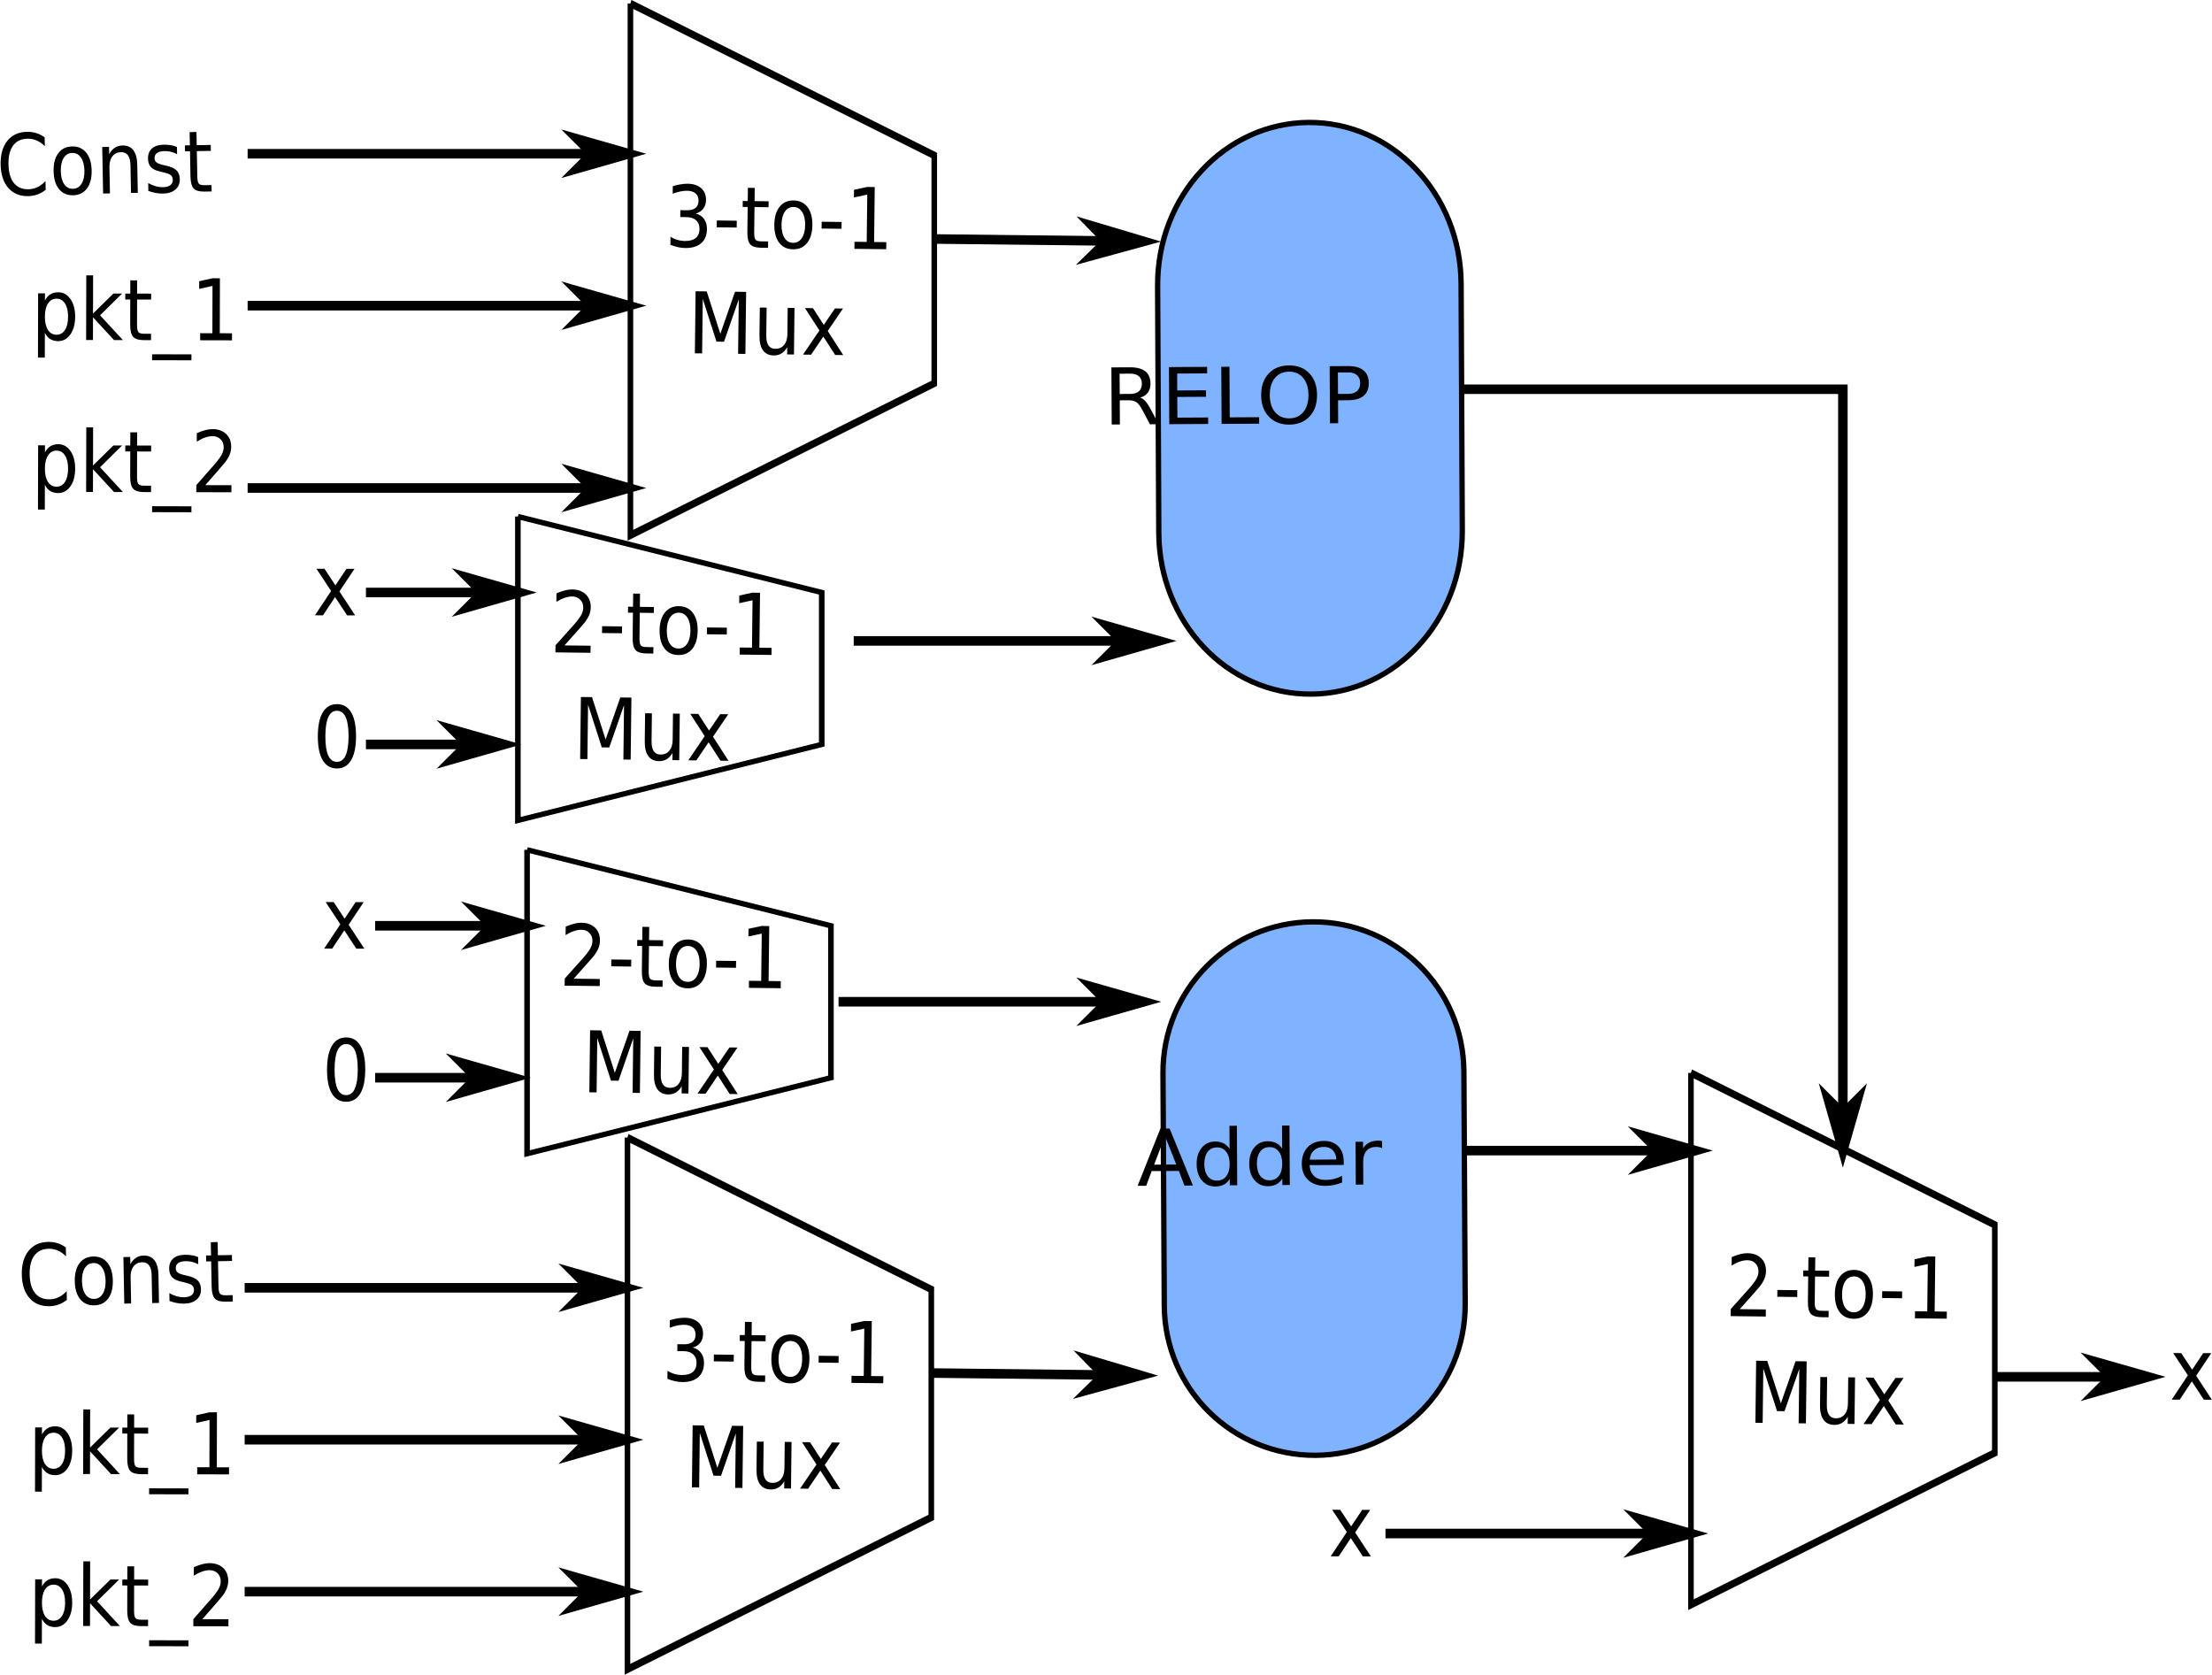
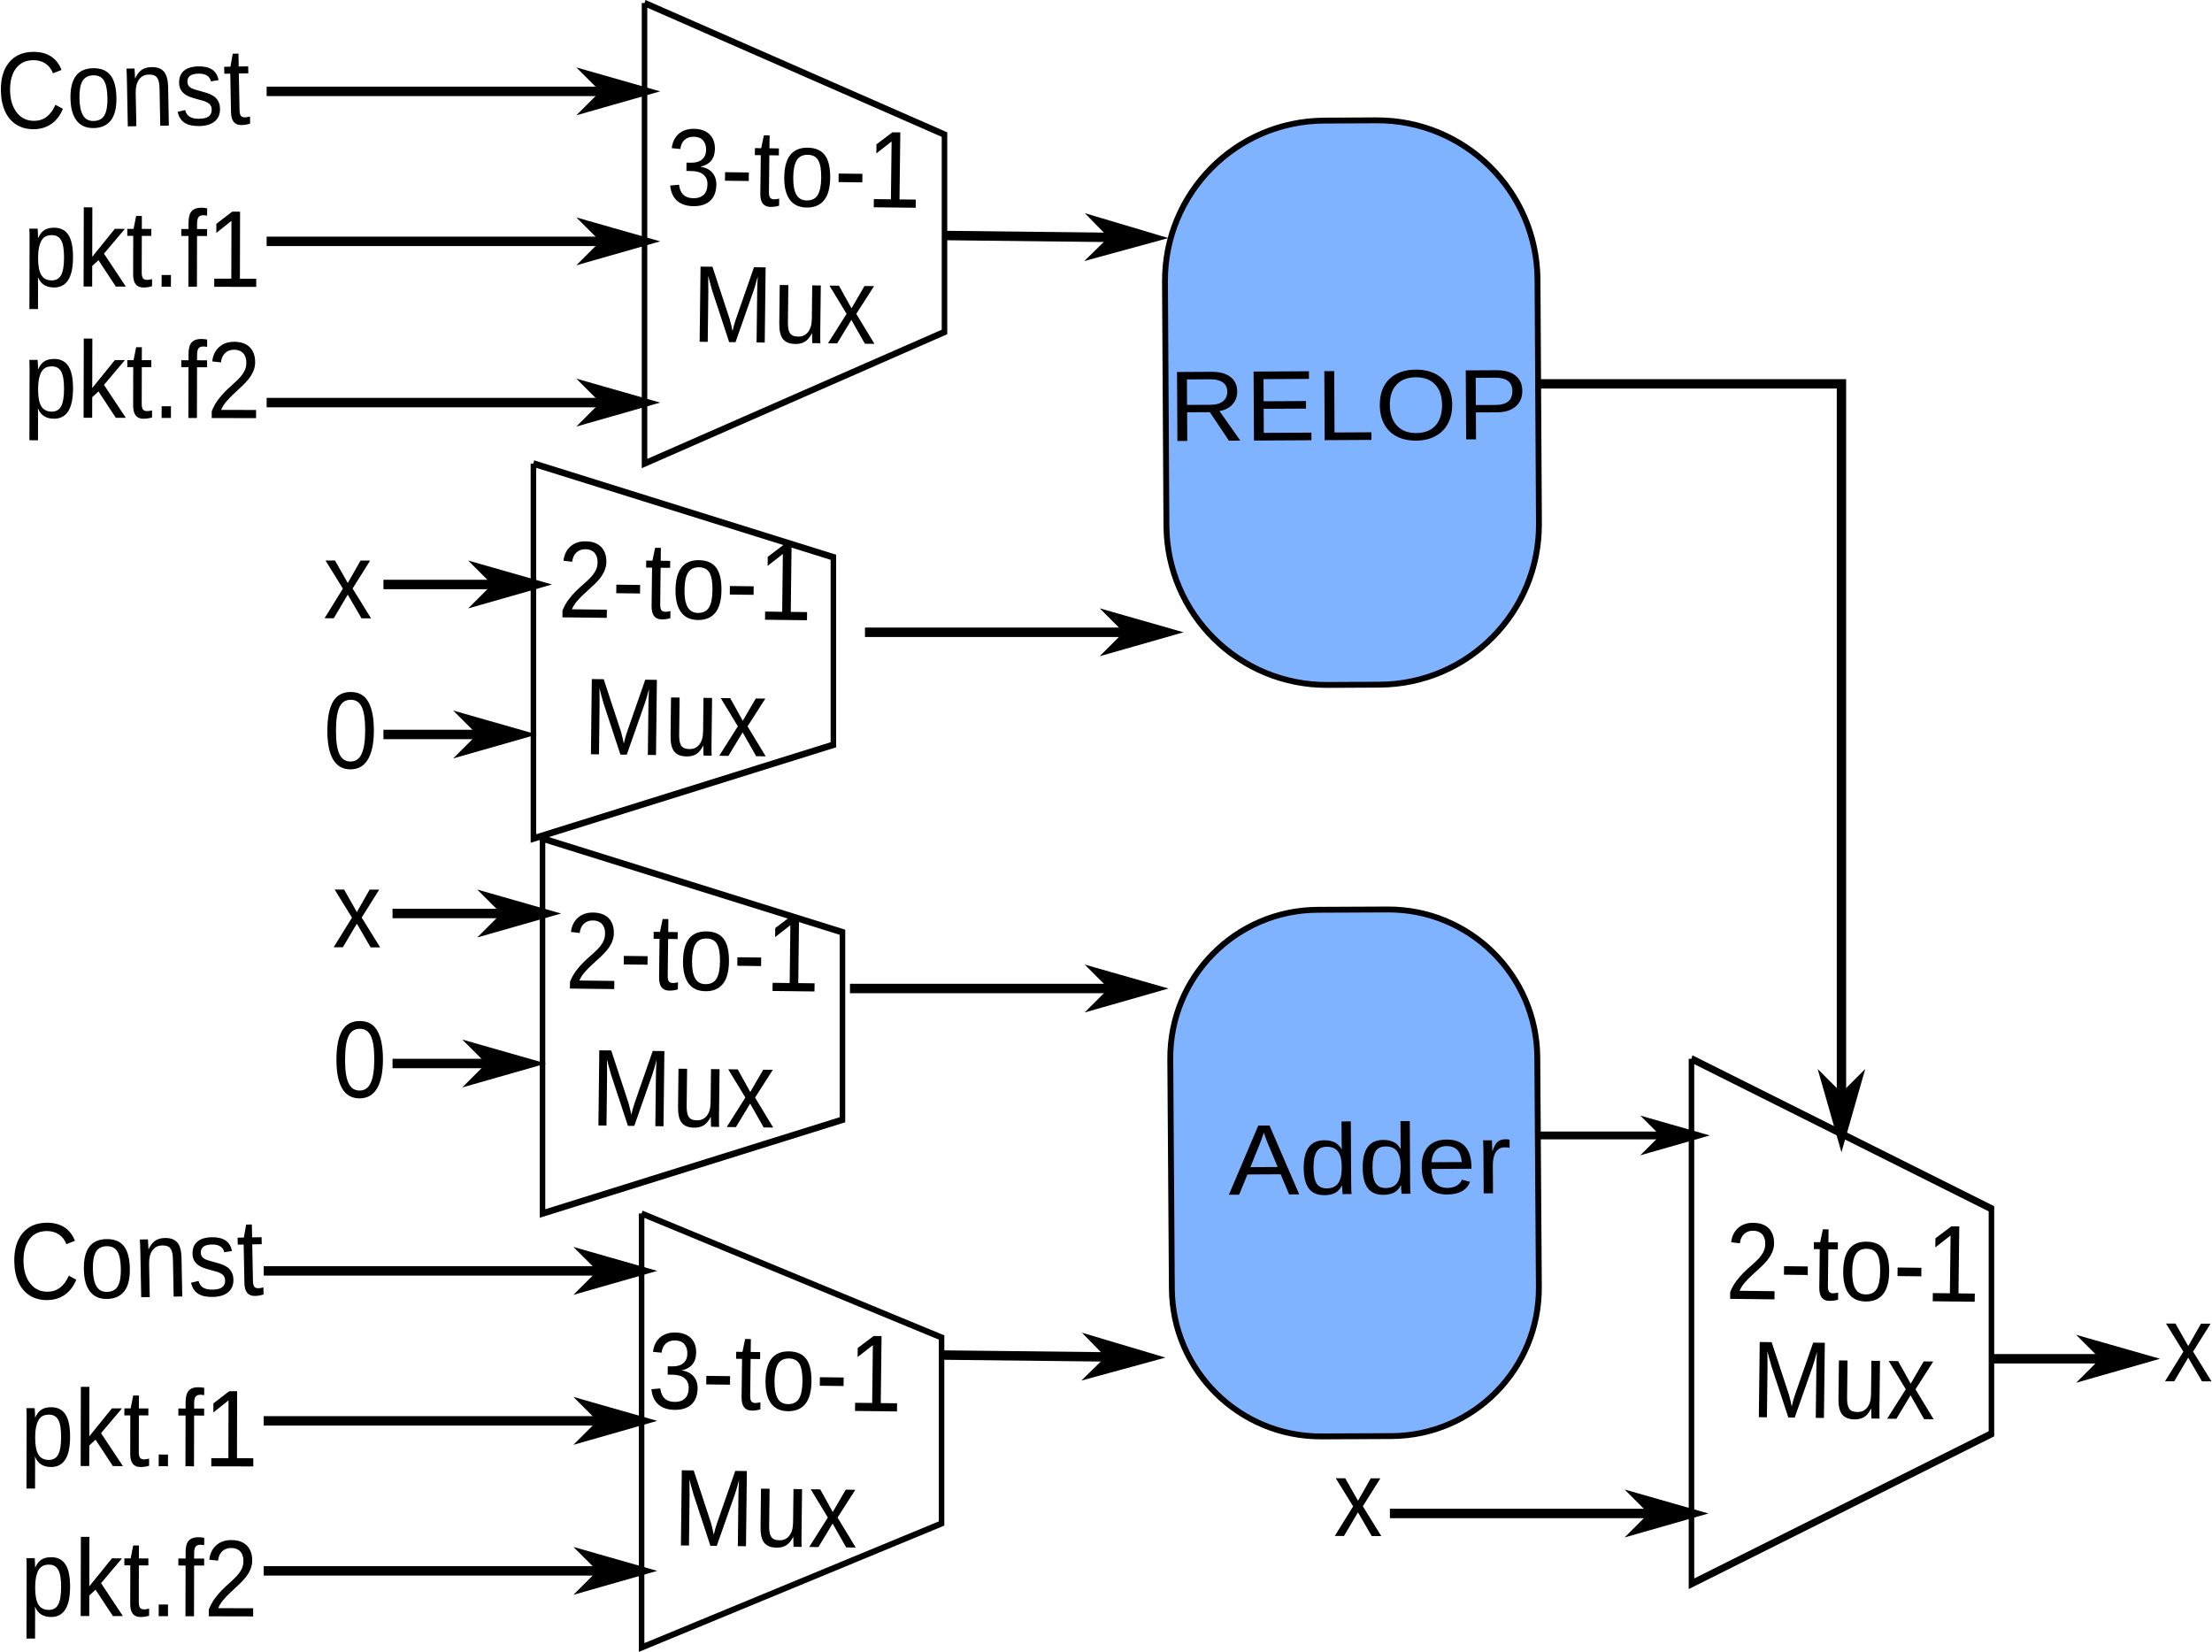
- <svg xmlns="http://www.w3.org/2000/svg" width="1164.762" height="881.798" id="svg8336" version="1.1">
+ <svg xmlns="http://www.w3.org/2000/svg" width="1179.869" height="881.08" id="svg8336" version="1.1">
  <defs id="defs8338">
    <marker orient="auto" refY="0" refX="0" id="Arrow1Mend-4" style="overflow:visible">
      <path id="path3798-7" d="M 0,0 5,-5 -12.5,0 5,5 0,0 z" style="fill-rule:evenodd;stroke:#000000;stroke-width:1pt" transform="matrix(-0.4,0,0,-0.4,-4,0)" />
    </marker>
    <marker orient="auto" refY="0" refX="0" id="Arrow2Mend" style="overflow:visible">
      <path id="path5480" style="fill-rule:evenodd;stroke-width:0.625;stroke-linejoin:round" d="M 8.719,4.034 -2.207,0.016 8.719,-4.002 c -1.745,2.372 -1.735,5.617 -6e-7,8.035 z" transform="scale(-0.6,-0.6)" />
    </marker>
    <marker orient="auto" refY="0" refX="0" id="marker7127" style="overflow:visible">
      <path id="path7129" d="M 0,0 5,-5 -12.5,0 5,5 0,0 z" style="fill-rule:evenodd;stroke:#000000;stroke-width:1pt" transform="matrix(-0.4,0,0,-0.4,-4,0)" />
    </marker>
    <marker orient="auto" refY="0" refX="0" id="marker8360" style="overflow:visible">
      <path id="path8362" style="fill-rule:evenodd;stroke-width:0.625;stroke-linejoin:round" d="M 8.719,4.034 -2.207,0.016 8.719,-4.002 c -1.745,2.372 -1.735,5.617 -6e-7,8.035 z" transform="scale(-0.6,-0.6)" />
    </marker>
    <marker orient="auto" refY="0" refX="0" id="marker8364" style="overflow:visible">
      <path id="path8366" d="M 0,0 5,-5 -12.5,0 5,5 0,0 z" style="fill-rule:evenodd;stroke:#000000;stroke-width:1pt" transform="matrix(-0.4,0,0,-0.4,-4,0)" />
    </marker>
    <marker orient="auto" refY="0" refX="0" id="marker8368" style="overflow:visible">
      <path id="path8370" d="M 0,0 5,-5 -12.5,0 5,5 0,0 z" style="fill-rule:evenodd;stroke:#000000;stroke-width:1pt" transform="matrix(-0.4,0,0,-0.4,-4,0)" />
    </marker>
    <marker orient="auto" refY="0" refX="0" id="marker8372" style="overflow:visible">
      <path id="path8374" d="M 0,0 5,-5 -12.5,0 5,5 0,0 z" style="fill-rule:evenodd;stroke:#000000;stroke-width:1pt" transform="matrix(-0.4,0,0,-0.4,-4,0)" />
    </marker>
    <marker orient="auto" refY="0" refX="0" id="marker8376" style="overflow:visible">
      <path id="path8378" d="M 0,0 5,-5 -12.5,0 5,5 0,0 z" style="fill-rule:evenodd;stroke:#000000;stroke-width:1pt" transform="matrix(-0.4,0,0,-0.4,-4,0)" />
    </marker>
    <marker orient="auto" refY="0" refX="0" id="marker8380" style="overflow:visible">
      <path id="path8382" d="M 0,0 5,-5 -12.5,0 5,5 0,0 z" style="fill-rule:evenodd;stroke:#000000;stroke-width:1pt" transform="matrix(-0.4,0,0,-0.4,-4,0)" />
    </marker>
    <marker orient="auto" refY="0" refX="0" id="marker4455" style="overflow:visible">
      <path id="path4457" d="M 0,0 5,-5 -12.5,0 5,5 0,0 z" style="fill-rule:evenodd;stroke:#000000;stroke-width:1pt" transform="matrix(-0.4,0,0,-0.4,-4,0)" />
    </marker>
    <marker orient="auto" refY="0" refX="0" id="marker8386" style="overflow:visible">
      <path id="path8388" d="M 0,0 5,-5 -12.5,0 5,5 0,0 z" style="fill-rule:evenodd;stroke:#000000;stroke-width:1pt" transform="matrix(-0.4,0,0,-0.4,-4,0)" />
    </marker>
    <marker orient="auto" refY="0" refX="0" id="marker8390" style="overflow:visible">
      <path id="path8392" d="M 0,0 5,-5 -12.5,0 5,5 0,0 z" style="fill-rule:evenodd;stroke:#000000;stroke-width:1pt" transform="matrix(-0.4,0,0,-0.4,-4,0)" />
    </marker>
    <marker orient="auto" refY="0" refX="0" id="marker8394" style="overflow:visible">
      <path id="path8396" d="M 0,0 5,-5 -12.5,0 5,5 0,0 z" style="fill-rule:evenodd;stroke:#000000;stroke-width:1pt" transform="matrix(-0.4,0,0,-0.4,-4,0)" />
    </marker>
    <marker orient="auto" refY="0" refX="0" id="marker8398" style="overflow:visible">
      <path id="path8400" d="M 0,0 5,-5 -12.5,0 5,5 0,0 z" style="fill-rule:evenodd;stroke:#000000;stroke-width:1pt" transform="matrix(-0.4,0,0,-0.4,-4,0)" />
    </marker>
    <marker orient="auto" refY="0" refX="0" id="marker8402" style="overflow:visible">
      <path id="path8404" d="M 0,0 5,-5 -12.5,0 5,5 0,0 z" style="fill-rule:evenodd;stroke:#000000;stroke-width:1pt" transform="matrix(-0.4,0,0,-0.4,-4,0)" />
    </marker>
    <marker orient="auto" refY="0" refX="0" id="Arrow1Mend-4-9" style="overflow:visible">
      <path id="path3798-7-4" d="M 0,0 5,-5 -12.5,0 5,5 0,0 z" style="fill-rule:evenodd;stroke:#000000;stroke-width:1pt" transform="matrix(-0.4,0,0,-0.4,-4,0)" />
    </marker>
    <marker orient="auto" refY="0" refX="0" id="Arrow1Mend-4-3" style="overflow:visible">
      <path id="path3798-7-2" d="M 0,0 5,-5 -12.5,0 5,5 0,0 z" style="fill-rule:evenodd;stroke:#000000;stroke-width:1pt" transform="matrix(-0.4,0,0,-0.4,-4,0)" />
    </marker>
    <marker orient="auto" refY="0" refX="0" id="Arrow1Mend-4-2" style="overflow:visible">
      <path id="path3798-7-6" d="M 0,0 5,-5 -12.5,0 5,5 0,0 z" style="fill-rule:evenodd;stroke:#000000;stroke-width:1pt" transform="matrix(-0.4,0,0,-0.4,-4,0)" />
    </marker>
    <marker orient="auto" refY="0" refX="0" id="Arrow1Mend-4-35" style="overflow:visible">
      <path id="path3798-7-23" d="M 0,0 5,-5 -12.5,0 5,5 0,0 z" style="fill-rule:evenodd;stroke:#000000;stroke-width:1pt" transform="matrix(-0.4,0,0,-0.4,-4,0)" />
    </marker>
    <marker orient="auto" refY="0" refX="0" id="marker3181" style="overflow:visible">
      <path id="path3183" d="M 0,0 5,-5 -12.5,0 5,5 0,0 z" style="fill-rule:evenodd;stroke:#000000;stroke-width:1pt" transform="matrix(-0.4,0,0,-0.4,-4,0)" />
    </marker>
    <marker orient="auto" refY="0" refX="0" id="Arrow1Mend-4-20" style="overflow:visible">
      <path id="path3798-7-5" d="M 0,0 5,-5 -12.5,0 5,5 0,0 z" style="fill-rule:evenodd;stroke:#000000;stroke-width:1pt" transform="matrix(-0.4,0,0,-0.4,-4,0)" />
    </marker>
    <marker orient="auto" refY="0" refX="0" id="marker3181-2" style="overflow:visible">
      <path id="path3183-3" d="M 0,0 5,-5 -12.5,0 5,5 0,0 z" style="fill-rule:evenodd;stroke:#000000;stroke-width:1pt" transform="matrix(-0.4,0,0,-0.4,-4,0)" />
    </marker>
  </defs>
-   <g id="layer1" transform="translate(132.1528,-68.56871)">
+   <g id="layer1" transform="translate(143.9831,-68.79411)">
    <path style="fill:none;stroke:#000000;stroke-width:5.034;stroke-linecap:butt;stroke-linejoin:miter;stroke-miterlimit:4;stroke-opacity:1;stroke-dasharray:none;marker-end:url(#Arrow1Mend-4)" d="m -3.323,826.643 200,0" id="path4491-55" />
-     <g transform="matrix(0.02257902,-1.972128,1.472678,0.01686078,-188.973,1719.064)" id="layer1-3-6">
+     <g transform="matrix(0.02257902,-1.630477,1.472678,0.01393982,-188.973,1585.403)" id="layer1-3-6">
      <g id="g7601-2">
        <path d="m 535.379,254.722 -141.96,2.177 41.489,108.01 60.84,-0.933 39.631,-109.253" style="fill:none;stroke:#000000;stroke-width:2;stroke-linecap:butt;stroke-linejoin:miter;stroke-miterlimit:4;stroke-opacity:1;stroke-dasharray:none;marker-start:none" id="path1326-4" />
        <text x="77.527" y="72.553" style="font-size:12px;font-style:italic;font-variant:normal;font-weight:normal;font-stretch:normal;text-align:start;line-height:100%;writing-mode:lr-tb;text-anchor:start;fill:#000000;fill-opacity:1;stroke:none;font-family:Times New Roman" id="text7503-7" xml:space="preserve">
          <tspan x="77.527" y="72.553" id="tspan7505-4" style="font-size:8.861px;font-style:normal;font-variant:normal;font-weight:normal;font-stretch:normal;font-family:Bitstream vera sana;-inkscape-font-specification:Bitstream vera sana" />
        </text>
      </g>
    </g>
    <path style="fill:none;stroke:#000000;stroke-width:5.034;stroke-linecap:butt;stroke-linejoin:miter;stroke-miterlimit:4;stroke-opacity:1;stroke-dasharray:none;marker-end:url(#Arrow1Mend-4)" d="m 358.238,791.524 109.517,1.254" id="path4491-7-6" />
-     <text xml:space="preserve" style="font-size:42.285px;font-style:normal;font-variant:normal;font-weight:normal;font-stretch:normal;text-align:start;line-height:125%;letter-spacing:0px;word-spacing:0px;writing-mode:lr-tb;text-anchor:start;fill:#000000;fill-opacity:1;stroke:none;font-family:Arial;-inkscape-font-specification:Sans" x="-122.183" y="797.482" id="text4788-6-4" transform="matrix(0.9438533,0.00223447,-0.0025082,1.059481,0,0)">
-       <tspan id="tspan4790-5-3" x="-122.183" y="797.482" style="font-family:Bitstream vera sans;-inkscape-font-specification:Bitstream vera sans">pkt_1</tspan>
+     <text xml:space="preserve" style="font-size:55px;font-style:normal;font-variant:normal;font-weight:normal;font-stretch:normal;text-align:start;line-height:125%;letter-spacing:0px;word-spacing:0px;writing-mode:lr-tb;text-anchor:start;fill:#000000;fill-opacity:1;stroke:none;font-family:Arial;-inkscape-font-specification:Arial" x="-139.12" y="803.181" id="text4788-6-4" transform="matrix(0.9438533,0.00223447,-0.0025082,1.059481,0,0)">
+       <tspan id="tspan4790-5-3" x="-139.12" y="803.181" style="font-size:55px;font-style:normal;font-variant:normal;font-weight:normal;font-stretch:normal;text-align:start;line-height:125%;writing-mode:lr-tb;text-anchor:start;font-family:Arial;-inkscape-font-specification:Arial">pkt.f1</tspan>
    </text>
-     <text xml:space="preserve" style="font-size:42.285px;font-style:normal;font-variant:normal;font-weight:normal;font-stretch:normal;text-align:start;line-height:125%;letter-spacing:0px;word-spacing:0px;writing-mode:lr-tb;text-anchor:start;fill:#000000;fill-opacity:1;stroke:none;font-family:Arial;-inkscape-font-specification:Sans" x="-145.136" y="711.251" id="text4788-6-0-1" transform="matrix(0.9436847,-0.01797782,0.02018021,1.059292,0,0)">
-       <tspan id="tspan4790-5-6-3" x="-145.136" y="711.251" style="font-family:Bitstream vera sans;-inkscape-font-specification:Bitstream vera sans">Const</tspan>
+     <text xml:space="preserve" style="font-size:55px;font-style:normal;font-variant:normal;font-weight:normal;font-stretch:normal;text-align:start;line-height:125%;letter-spacing:0px;word-spacing:0px;writing-mode:lr-tb;text-anchor:start;fill:#000000;fill-opacity:1;stroke:none;font-family:Arial;-inkscape-font-specification:Arial" x="-162.206" y="716.625" id="text4788-6-0-1" transform="matrix(0.9436847,-0.01797782,0.02018021,1.059292,0,0)">
+       <tspan id="tspan4790-5-6-3" x="-162.206" y="716.625" style="font-size:55px;font-style:normal;font-variant:normal;font-weight:normal;font-stretch:normal;text-align:start;line-height:125%;writing-mode:lr-tb;text-anchor:start;font-family:Arial;-inkscape-font-specification:Arial">Const</tspan>
    </text>
-     <text xml:space="preserve" style="font-size:42.285px;font-style:normal;font-variant:normal;font-weight:normal;font-stretch:normal;text-align:start;line-height:125%;letter-spacing:0px;word-spacing:0px;writing-mode:lr-tb;text-anchor:start;fill:#000000;fill-opacity:1;stroke:none;font-family:Arial;-inkscape-font-specification:Sans" x="239.109" y="748.379" id="text4788-8-9" transform="matrix(0.9437892,0.01122542,-0.01260059,1.059409,0,0)">
-       <tspan id="tspan4790-9-3" x="239.109" y="748.379" style="font-family:Bitstream vera sans;-inkscape-font-specification:Bitstream vera sans">3-to-1</tspan>
-       <tspan x="239.109" y="801.235" style="font-family:Bitstream vera sans;-inkscape-font-specification:Bitstream vera sans" id="tspan4917-8"> Mux</tspan>
-     </text>
-     <rect style="fill:#80b3ff;fill-opacity:1;stroke:#000000;stroke-width:2.818;stroke-linecap:butt;stroke-linejoin:bevel;stroke-miterlimit:4;stroke-opacity:1;stroke-dasharray:none" id="rect13613-6-7" width="158.441" height="280.885" x="476.71" y="557.063" transform="matrix(0.9999845,-0.00555861,0.00555861,0.9999845,0,0)" ry="79.221" />
-     <text xml:space="preserve" style="font-size:42.411px;font-style:normal;font-variant:normal;font-weight:normal;font-stretch:normal;text-align:center;line-height:100%;writing-mode:lr-tb;text-anchor:middle;fill:#000000;fill-opacity:1;stroke:none;font-family:Bitstream Vera Sans" x="546.438" y="715.275" id="text13615-0-4" transform="matrix(1.028358,-0.00571631,0.00540522,0.9723941,0,0)">
-       <tspan x="546.438" y="715.275" id="tspan13621-7-3">Adder</tspan>
+     <rect style="fill:#80b3ff;fill-opacity:1;stroke:#000000;stroke-width:3.133;stroke-linecap:butt;stroke-linejoin:bevel;stroke-miterlimit:4;stroke-opacity:1;stroke-dasharray:none" id="rect13613-6-7" width="195.767" height="280.887" x="475.878" y="556.559" transform="matrix(0.9999899,-0.00449877,0.00686811,0.9999764,0,0)" ry="79.221" />
+     <text xml:space="preserve" style="font-size:55px;font-style:normal;font-variant:normal;font-weight:normal;font-stretch:normal;text-align:start;line-height:108%;writing-mode:lr-tb;text-anchor:start;fill:#000000;fill-opacity:1;stroke:none;font-family:Arial;-inkscape-font-specification:Arial" x="493.457" y="728.976" id="text13615-0-4" transform="matrix(1.028358,-0.00571631,0.00540522,0.9723941,0,0)">
+       <tspan x="493.457" y="728.976" id="tspan13621-7-3">Adder</tspan>
    </text>
    <path style="fill:none;stroke:#000000;stroke-width:5.034;stroke-linecap:butt;stroke-linejoin:miter;stroke-miterlimit:4;stroke-opacity:1;stroke-dasharray:none;marker-end:url(#Arrow1Mend-4)" d="m -3.323,746.643 200,0" id="path4491-5-9" />
-     <path style="fill:none;stroke:#000000;stroke-width:5.034;stroke-linecap:butt;stroke-linejoin:miter;stroke-miterlimit:4;stroke-opacity:1;stroke-dasharray:none;marker-end:url(#Arrow1Mend-4)" d="m 639.8,674.405 120,0" id="path4491-7-8-9" />
+     <path style="fill:none;stroke:#000000;stroke-width:4.172;stroke-linecap:butt;stroke-linejoin:miter;stroke-miterlimit:4;stroke-opacity:1;stroke-dasharray:none;marker-end:url(#Arrow1Mend-4)" d="m 677.39,674.405 82.409,0" id="path4491-7-8-9" />
    <g transform="matrix(0.02257902,-1.972128,1.472678,0.01686078,371.0271,1685.064)" id="layer1-3-6-3">
      <g id="g7601-2-3">
        <path d="m 535.379,254.722 -141.96,2.177 41.489,108.01 60.84,-0.933 39.631,-109.253" style="fill:none;stroke:#000000;stroke-width:2;stroke-linecap:butt;stroke-linejoin:miter;stroke-miterlimit:4;stroke-opacity:1;stroke-dasharray:none;marker-start:none" id="path1326-4-3" />
        <text x="77.527" y="72.553" style="font-size:12px;font-style:italic;font-variant:normal;font-weight:normal;font-stretch:normal;text-align:start;line-height:100%;writing-mode:lr-tb;text-anchor:start;fill:#000000;fill-opacity:1;stroke:none;font-family:Times New Roman" id="text7503-7-2" xml:space="preserve">
          <tspan x="77.527" y="72.553" id="tspan7505-4-7" style="font-size:8.861px;font-style:normal;font-variant:normal;font-weight:normal;font-stretch:normal;font-family:Bitstream vera sana;-inkscape-font-specification:Bitstream vera sana" />
        </text>
      </g>
    </g>
-     <text xml:space="preserve" style="font-size:42.285px;font-style:normal;font-variant:normal;font-weight:normal;font-stretch:normal;text-align:start;line-height:125%;letter-spacing:0px;word-spacing:0px;writing-mode:lr-tb;text-anchor:start;fill:#000000;fill-opacity:1;stroke:none;font-family:Arial;-inkscape-font-specification:Sans" x="831.949" y="710.005" id="text4788-8-9-4" transform="matrix(0.9437892,0.01122542,-0.01260059,1.059409,0,0)">
-       <tspan id="tspan4790-9-3-9" x="831.949" y="710.005" style="font-family:Bitstream vera sans;-inkscape-font-specification:Bitstream vera sans">2-to-1</tspan>
-       <tspan x="831.949" y="762.861" style="font-family:Bitstream vera sans;-inkscape-font-specification:Bitstream vera sans" id="tspan4917-8-3"> Mux</tspan>
+     <text xml:space="preserve" style="font-size:55px;font-style:normal;font-variant:normal;font-weight:normal;font-stretch:normal;text-align:start;line-height:108%;letter-spacing:0px;word-spacing:0px;writing-mode:lr-tb;text-anchor:start;fill:#000000;fill-opacity:1;stroke:none;font-family:Arial;-inkscape-font-specification:Arial" x="831.949" y="710.005" id="text4788-8-9-4" transform="matrix(0.9437892,0.01122542,-0.01260059,1.059409,0,0)">
+       <tspan id="tspan4790-9-3-9" x="831.949" y="710.005" style="font-size:55px;font-style:normal;font-variant:normal;font-weight:normal;font-stretch:normal;text-align:start;line-height:108%;writing-mode:lr-tb;text-anchor:start;font-family:Arial;-inkscape-font-specification:Arial">2-to-1</tspan>
+       <tspan x="831.949" y="769.405" style="font-size:55px;font-style:normal;font-variant:normal;font-weight:normal;font-stretch:normal;text-align:start;line-height:108%;writing-mode:lr-tb;text-anchor:start;font-family:Arial;-inkscape-font-specification:Arial" id="tspan4917-8-3"> Mux</tspan>
    </text>
    <path style="fill:none;stroke:#000000;stroke-width:0;stroke-linecap:butt;stroke-linejoin:miter;stroke-miterlimit:4;stroke-opacity:1;stroke-dasharray:none;marker-end:url(#marker4455)" d="m 838.238,673.524 0,-320 -240,0" id="path6321" />
    <path style="fill:none;stroke:#000000;stroke-width:5;stroke-linecap:butt;stroke-linejoin:miter;stroke-miterlimit:4;stroke-opacity:1;stroke-dasharray:none;marker-end:url(#marker4455)" d="m 638.238,273.524 200,0 0,400" id="path6733" />
-     <rect style="fill:#80b3ff;fill-opacity:1;stroke:#000000;stroke-width:2.808;stroke-linecap:butt;stroke-linejoin:bevel;stroke-miterlimit:4;stroke-opacity:1;stroke-dasharray:none" id="rect13613-6-7-3" width="159.809" height="300.999" x="476.368" y="136.676" transform="matrix(0.9999788,-0.00651762,0.00474071,0.9999888,0,0)" ry="85.463" />
-     <text xml:space="preserve" style="font-size:42.411px;font-style:normal;font-variant:normal;font-weight:normal;font-stretch:normal;text-align:center;line-height:100%;writing-mode:lr-tb;text-anchor:middle;fill:#000000;fill-opacity:1;stroke:none;font-family:Bitstream Vera Sans" x="537.362" y="302.959" id="text13615-0-4-4" transform="matrix(1.028358,-0.00571631,0.00540522,0.9723941,0,0)">
-       <tspan x="537.362" y="302.959" id="tspan6967">RELOP</tspan>
+     <rect style="fill:#80b3ff;fill-opacity:1;stroke:#000000;stroke-width:3.131;stroke-linecap:butt;stroke-linejoin:bevel;stroke-miterlimit:4;stroke-opacity:1;stroke-dasharray:none" id="rect13613-6-7-3" width="198.711" height="301.001" x="476.112" y="136.068" transform="matrix(0.9999863,-0.00524164,0.00589476,0.9999826,0,0)" ry="85.464" />
+     <text xml:space="preserve" style="font-size:55px;font-style:normal;font-variant:normal;font-weight:normal;font-stretch:normal;text-align:start;line-height:108%;writing-mode:lr-tb;text-anchor:start;fill:#000000;fill-opacity:1;stroke:none;font-family:Arial;-inkscape-font-specification:Arial" x="464.513" y="315.393" id="text13615-0-4-4" transform="matrix(1.028358,-0.00571631,0.00540522,0.9723941,0,0)">
+       <tspan x="464.513" y="315.393" id="tspan6967">RELOP</tspan>
    </text>
    <path style="fill:none;stroke:#000000;stroke-width:5.034;stroke-linecap:butt;stroke-linejoin:miter;stroke-miterlimit:4;stroke-opacity:1;stroke-dasharray:none;marker-end:url(#Arrow1Mend-4)" d="m -3.323,906.643 200,0" id="path4491-55-1" />
-     <text xml:space="preserve" style="font-size:42.285px;font-style:normal;font-variant:normal;font-weight:normal;font-stretch:normal;text-align:start;line-height:125%;letter-spacing:0px;word-spacing:0px;writing-mode:lr-tb;text-anchor:start;fill:#000000;fill-opacity:1;stroke:none;font-family:Arial;-inkscape-font-specification:Sans" x="-121.982" y="872.99" id="text4788-6-4-2" transform="matrix(0.9438533,0.00223447,-0.0025082,1.059481,0,0)">
-       <tspan id="tspan4790-5-3-1" x="-121.982" y="872.99" style="font-family:Bitstream vera sans;-inkscape-font-specification:Bitstream vera sans">pkt_2</tspan>
+     <text xml:space="preserve" style="font-size:55px;font-style:normal;font-variant:normal;font-weight:normal;font-stretch:normal;text-align:start;line-height:125%;letter-spacing:0px;word-spacing:0px;writing-mode:lr-tb;text-anchor:start;fill:#000000;fill-opacity:1;stroke:none;font-family:Arial;-inkscape-font-specification:Arial" x="-138.919" y="878.689" id="text4788-6-4-2" transform="matrix(0.9438533,0.00223447,-0.0025082,1.059481,0,0)">
+       <tspan id="tspan4790-5-3-1" x="-138.919" y="878.689" style="font-size:55px;font-style:normal;font-variant:normal;font-weight:normal;font-stretch:normal;text-align:start;line-height:125%;writing-mode:lr-tb;text-anchor:start;font-family:Arial;-inkscape-font-specification:Arial">pkt.f2</tspan>
    </text>
-     <path style="fill:none;stroke:#000000;stroke-width:5.034;stroke-linecap:butt;stroke-linejoin:miter;stroke-miterlimit:4;stroke-opacity:1;stroke-dasharray:none;marker-end:url(#Arrow1Mend-4)" d="m -1.762,229.524 200,0" id="path4491-55-4" />
-     <g transform="matrix(0.02257902,-1.972128,1.472678,0.01686078,-187.4117,1121.945)" id="layer1-3-6-5">
+     <path style="fill:none;stroke:#000000;stroke-width:5.034;stroke-linecap:butt;stroke-linejoin:miter;stroke-miterlimit:4;stroke-opacity:1;stroke-dasharray:none;marker-end:url(#Arrow1Mend-4)" d="m -1.762,197.524 200,0" id="path4491-55-4" />
+     <g transform="matrix(0.02257902,-1.730025,1.472678,0.01479091,-187.4117,992.8554)" id="layer1-3-6-5">
      <g id="g7601-2-6">
        <path d="m 535.379,254.722 -141.96,2.177 41.489,108.01 60.84,-0.933 39.631,-109.253" style="fill:none;stroke:#000000;stroke-width:2;stroke-linecap:butt;stroke-linejoin:miter;stroke-miterlimit:4;stroke-opacity:1;stroke-dasharray:none;marker-start:none" id="path1326-4-5" />
        <text x="77.527" y="72.553" style="font-size:12px;font-style:italic;font-variant:normal;font-weight:normal;font-stretch:normal;text-align:start;line-height:100%;writing-mode:lr-tb;text-anchor:start;fill:#000000;fill-opacity:1;stroke:none;font-family:Times New Roman" id="text7503-7-8" xml:space="preserve">
          <tspan x="77.527" y="72.553" id="tspan7505-4-4" style="font-size:8.861px;font-style:normal;font-variant:normal;font-weight:normal;font-stretch:normal;font-family:Bitstream vera sana;-inkscape-font-specification:Bitstream vera sana" />
        </text>
      </g>
    </g>
    <path style="fill:none;stroke:#000000;stroke-width:5.034;stroke-linecap:butt;stroke-linejoin:miter;stroke-miterlimit:4;stroke-opacity:1;stroke-dasharray:none;marker-end:url(#Arrow1Mend-4)" d="m 359.8,194.405 109.517,1.254" id="path4491-7-6-4" />
-     <text xml:space="preserve" style="font-size:42.285px;font-style:normal;font-variant:normal;font-weight:normal;font-stretch:normal;text-align:start;line-height:125%;letter-spacing:0px;word-spacing:0px;writing-mode:lr-tb;text-anchor:start;fill:#000000;fill-opacity:1;stroke:none;font-family:Arial;-inkscape-font-specification:Sans" x="-122.027" y="233.886" id="text4788-6-4-4" transform="matrix(0.9438533,0.00223447,-0.0025082,1.059481,0,0)">
-       <tspan id="tspan4790-5-3-7" x="-122.027" y="233.886" style="font-family:Bitstream vera sans;-inkscape-font-specification:Bitstream vera sans">pkt_1</tspan>
+     <text xml:space="preserve" style="font-size:55px;font-style:normal;font-variant:normal;font-weight:normal;font-stretch:normal;text-align:start;line-height:125%;letter-spacing:0px;word-spacing:0px;writing-mode:lr-tb;text-anchor:start;fill:#000000;fill-opacity:1;stroke:none;font-family:Arial;-inkscape-font-specification:Arial" x="-139.043" y="209.381" id="text4788-6-4-4" transform="matrix(0.9438533,0.00223447,-0.0025082,1.059481,0,0)">
+       <tspan id="tspan4790-5-3-7" x="-139.043" y="209.381" style="font-size:55px;font-style:normal;font-variant:normal;font-weight:normal;font-stretch:normal;text-align:start;line-height:125%;writing-mode:lr-tb;text-anchor:start;font-family:Arial;-inkscape-font-specification:Arial">pkt.f1</tspan>
    </text>
-     <text xml:space="preserve" style="font-size:42.285px;font-style:normal;font-variant:normal;font-weight:normal;font-stretch:normal;text-align:start;line-height:125%;letter-spacing:0px;word-spacing:0px;writing-mode:lr-tb;text-anchor:start;fill:#000000;fill-opacity:1;stroke:none;font-family:Arial;-inkscape-font-specification:Sans" x="-145.152" y="159.46" id="text4788-6-0-1-2" transform="matrix(0.9436847,-0.01797782,0.02018021,1.059292,0,0)">
-       <tspan id="tspan4790-5-6-3-8" x="-145.152" y="159.46" style="font-family:Bitstream vera sans;-inkscape-font-specification:Bitstream vera sans">Const</tspan>
+     <text xml:space="preserve" style="font-size:55px;font-style:normal;font-variant:normal;font-weight:normal;font-stretch:normal;text-align:start;line-height:125%;letter-spacing:0px;word-spacing:0px;writing-mode:lr-tb;text-anchor:start;fill:#000000;fill-opacity:1;stroke:none;font-family:Arial;-inkscape-font-specification:Arial" x="-157.178" y="127.159" id="text4788-6-0-1-2" transform="matrix(0.9436847,-0.01797782,0.02018021,1.059292,0,0)">
+       <tspan id="tspan4790-5-6-3-8" x="-157.178" y="127.159" style="font-size:55px;font-style:normal;font-variant:normal;font-weight:normal;font-stretch:normal;text-align:start;line-height:125%;writing-mode:lr-tb;text-anchor:start;font-family:Arial;-inkscape-font-specification:Arial">Const</tspan>
    </text>
-     <text xml:space="preserve" style="font-size:42.285px;font-style:normal;font-variant:normal;font-weight:normal;font-stretch:normal;text-align:start;line-height:125%;letter-spacing:0px;word-spacing:0px;writing-mode:lr-tb;text-anchor:start;fill:#000000;fill-opacity:1;stroke:none;font-family:Arial;-inkscape-font-specification:Sans" x="233.239" y="184.808" id="text4788-8-9-0" transform="matrix(0.9437892,0.01122542,-0.01260059,1.059409,0,0)">
-       <tspan id="tspan4790-9-3-6" x="233.239" y="184.808" style="font-family:Bitstream vera sans;-inkscape-font-specification:Bitstream vera sans">3-to-1</tspan>
-       <tspan x="233.239" y="237.663" style="font-family:Bitstream vera sans;-inkscape-font-specification:Bitstream vera sans" id="tspan4917-8-9"> Mux</tspan>
+     <text xml:space="preserve" style="font-size:55px;font-style:normal;font-variant:normal;font-weight:normal;font-stretch:normal;text-align:start;line-height:125%;letter-spacing:0px;word-spacing:0px;writing-mode:lr-tb;text-anchor:start;fill:#000000;fill-opacity:1;stroke:none;font-family:Arial;-inkscape-font-specification:Arial" x="226.192" y="165.651" id="text4788-8-9-0" transform="matrix(0.9437892,0.01122542,-0.01260059,1.059409,0,0)">
+       <tspan id="tspan4790-9-3-6" x="226.192" y="165.651" style="font-size:55px;font-style:normal;font-variant:normal;font-weight:normal;font-stretch:normal;text-align:start;line-height:125%;writing-mode:lr-tb;text-anchor:start;font-family:Arial;-inkscape-font-specification:Arial">3-to-1</tspan>
+       <tspan x="226.192" y="234.401" style="font-size:55px;font-style:normal;font-variant:normal;font-weight:normal;font-stretch:normal;text-align:start;line-height:125%;writing-mode:lr-tb;text-anchor:start;font-family:Arial;-inkscape-font-specification:Arial" id="tspan4917-8-9"> Mux</tspan>
    </text>
-     <path style="fill:none;stroke:#000000;stroke-width:5.034;stroke-linecap:butt;stroke-linejoin:miter;stroke-miterlimit:4;stroke-opacity:1;stroke-dasharray:none;marker-end:url(#Arrow1Mend-4)" d="m -1.762,149.524 200,0" id="path4491-5-9-9" />
-     <path style="fill:none;stroke:#000000;stroke-width:5.034;stroke-linecap:butt;stroke-linejoin:miter;stroke-miterlimit:4;stroke-opacity:1;stroke-dasharray:none;marker-end:url(#Arrow1Mend-4)" d="m -1.762,325.524 200,0" id="path4491-55-1-4" />
-     <text xml:space="preserve" style="font-size:42.285px;font-style:normal;font-variant:normal;font-weight:normal;font-stretch:normal;text-align:start;line-height:125%;letter-spacing:0px;word-spacing:0px;writing-mode:lr-tb;text-anchor:start;fill:#000000;fill-opacity:1;stroke:none;font-family:Arial;-inkscape-font-specification:Sans" x="-121.825" y="309.394" id="text4788-6-4-2-4" transform="matrix(0.9438533,0.00223447,-0.0025082,1.059481,0,0)">
-       <tspan id="tspan4790-5-3-1-0" x="-121.825" y="309.394" style="font-family:Bitstream vera sans;-inkscape-font-specification:Bitstream vera sans">pkt_2</tspan>
+     <path style="fill:none;stroke:#000000;stroke-width:5.034;stroke-linecap:butt;stroke-linejoin:miter;stroke-miterlimit:4;stroke-opacity:1;stroke-dasharray:none;marker-end:url(#Arrow1Mend-4)" d="m -1.762,117.524 200,0" id="path4491-5-9-9" />
+     <path style="fill:none;stroke:#000000;stroke-width:5.034;stroke-linecap:butt;stroke-linejoin:miter;stroke-miterlimit:4;stroke-opacity:1;stroke-dasharray:none;marker-end:url(#Arrow1Mend-4)" d="m -1.762,283.524 200,0" id="path4491-55-1-4" />
+     <text xml:space="preserve" style="font-size:55px;font-style:normal;font-variant:normal;font-weight:normal;font-stretch:normal;text-align:start;line-height:125%;letter-spacing:0px;word-spacing:0px;writing-mode:lr-tb;text-anchor:start;fill:#000000;fill-opacity:1;stroke:none;font-family:Arial;-inkscape-font-specification:Arial" x="-138.867" y="275.451" id="text4788-6-4-2-4" transform="matrix(0.9438533,0.00223447,-0.0025082,1.059481,0,0)">
+       <tspan id="tspan4790-5-3-1-0" x="-138.867" y="275.451" style="font-size:55px;font-style:normal;font-variant:normal;font-weight:normal;font-stretch:normal;text-align:start;line-height:125%;writing-mode:lr-tb;text-anchor:start;font-family:Arial;-inkscape-font-specification:Arial">pkt.f2</tspan>
    </text>
-     <text xml:space="preserve" style="font-size:42.285px;font-style:normal;font-variant:normal;font-weight:normal;font-stretch:normal;text-align:start;line-height:125%;letter-spacing:0px;word-spacing:0px;writing-mode:lr-tb;text-anchor:start;fill:#000000;fill-opacity:1;stroke:none;font-family:Arial;-inkscape-font-specification:Sans" x="1072.348" y="758.039" id="text4788-6-2-6-1" transform="matrix(0.9438533,0.00223447,-0.0025082,1.059481,0,0)">
-       <tspan id="tspan4790-5-2-6-9" x="1072.348" y="758.039" style="font-family:Bitstream vera sans;-inkscape-font-specification:Bitstream vera sans">x</tspan>
+     <text xml:space="preserve" style="font-size:55px;font-style:normal;font-variant:normal;font-weight:normal;font-stretch:normal;text-align:start;line-height:125%;letter-spacing:0px;word-spacing:0px;writing-mode:lr-tb;text-anchor:start;fill:#000000;fill-opacity:1;stroke:none;font-family:Arial;-inkscape-font-specification:Arial" x="1072.348" y="758.039" id="text4788-6-2-6-1" transform="matrix(0.9438533,0.00223447,-0.0025082,1.059481,0,0)">
+       <tspan id="tspan4790-5-2-6-9" x="1072.348" y="758.039" style="font-size:55px;font-style:normal;font-variant:normal;font-weight:normal;font-stretch:normal;text-align:start;line-height:125%;writing-mode:lr-tb;text-anchor:start;font-family:Arial;-inkscape-font-specification:Arial">x</tspan>
    </text>
    <path style="fill:none;stroke:#000000;stroke-width:5.034;stroke-linecap:butt;stroke-linejoin:miter;stroke-miterlimit:4;stroke-opacity:1;stroke-dasharray:none;marker-end:url(#Arrow1Mend-4)" d="m 918.238,793.524 80,0" id="path4491-7-6-4-3" />
    <path style="fill:none;stroke:#000000;stroke-width:5.034;stroke-linecap:butt;stroke-linejoin:miter;stroke-miterlimit:4;stroke-opacity:1;stroke-dasharray:none;marker-end:url(#Arrow1Mend-4)" d="m 317.39,406.031 160,0" id="path4491-55-1-4-0" />
    <path style="fill:none;stroke:#000000;stroke-width:5.034;stroke-linecap:butt;stroke-linejoin:miter;stroke-miterlimit:4;stroke-opacity:1;stroke-dasharray:none;marker-end:url(#Arrow1Mend-4)" d="m 309.39,596.031 160,0" id="path4491-55-1-4-0-5" />
-     <text xml:space="preserve" style="font-size:42.285px;font-style:normal;font-variant:normal;font-weight:normal;font-stretch:normal;text-align:start;line-height:125%;letter-spacing:0px;word-spacing:0px;writing-mode:lr-tb;text-anchor:start;fill:#000000;fill-opacity:1;stroke:none;font-family:Arial;-inkscape-font-specification:Sans" x="603.367" y="836.904" id="text4788-6-2-6-2-4" transform="matrix(0.9438533,0.00223447,-0.0025082,1.059481,0,0)">
-       <tspan id="tspan4790-5-2-6-2-8" x="603.367" y="836.904" style="font-family:Bitstream vera sans;-inkscape-font-specification:Bitstream vera sans">x</tspan>
+     <text xml:space="preserve" style="font-size:55px;font-style:normal;font-variant:normal;font-weight:normal;font-stretch:normal;text-align:start;line-height:125%;letter-spacing:0px;word-spacing:0px;writing-mode:lr-tb;text-anchor:start;fill:#000000;fill-opacity:1;stroke:none;font-family:Arial;-inkscape-font-specification:Arial" x="603.367" y="836.904" id="text4788-6-2-6-2-4" transform="matrix(0.9438533,0.00223447,-0.0025082,1.059481,0,0)">
+       <tspan id="tspan4790-5-2-6-2-8" x="603.367" y="836.904" style="font-size:55px;font-style:normal;font-variant:normal;font-weight:normal;font-stretch:normal;text-align:start;line-height:125%;writing-mode:lr-tb;text-anchor:start;font-family:Arial;-inkscape-font-specification:Arial">x</tspan>
    </text>
    <path style="fill:none;stroke:#000000;stroke-width:5.034;stroke-linecap:butt;stroke-linejoin:miter;stroke-miterlimit:4;stroke-opacity:1;stroke-dasharray:none;marker-end:url(#Arrow1Mend-4)" d="m 597.39,876.031 160,0" id="path4491-55-1-4-0-5-9" />
-     <g transform="matrix(0.02257902,-1.408663,1.472678,0.01204342,-245.8209,1077.639)" id="layer1-3-6-1">
-       <g id="g7601-2-4">
+     <g transform="matrix(0.02257902,-1.605386,1.472678,0.01372531,-245.8209,1156.069)" id="layer1-3-6-1">
+       <g id="g7601-2-4" transform="matrix(1.096813,-0.00148434,-8.2770882e-4,1.000013,-50.65873,0.776697)">
        <path d="m 525.437,254.298 -113.568,1.741 29.321,108.196 56.784,-0.871 27.463,-109.067" style="fill:none;stroke:#000000;stroke-width:2;stroke-linecap:butt;stroke-linejoin:miter;stroke-miterlimit:4;stroke-opacity:1;stroke-dasharray:none;marker-start:none" id="path1326-4-2" />
        <text x="77.527" y="72.553" style="font-size:12px;font-style:italic;font-variant:normal;font-weight:normal;font-stretch:normal;text-align:start;line-height:100%;writing-mode:lr-tb;text-anchor:start;fill:#000000;fill-opacity:1;stroke:none;font-family:Times New Roman" id="text7503-7-5" xml:space="preserve">
          <tspan x="77.527" y="72.553" id="tspan7505-4-7-7" style="font-size:8.861px;font-style:normal;font-variant:normal;font-weight:normal;font-stretch:normal;font-family:Bitstream vera sana;-inkscape-font-specification:Bitstream vera sana" />
        </text>
      </g>
    </g>
-     <text xml:space="preserve" style="font-size:42.285px;font-style:normal;font-variant:normal;font-weight:normal;font-stretch:normal;text-align:start;line-height:125%;letter-spacing:0px;word-spacing:0px;writing-mode:lr-tb;text-anchor:start;fill:#000000;fill-opacity:1;stroke:none;font-family:Arial;-inkscape-font-specification:Sans" x="171.933" y="387.104" id="text4788-8-9-6" transform="matrix(0.9437892,0.01122542,-0.01260059,1.059409,0,0)">
-       <tspan id="tspan4790-9-3-9-3" x="171.933" y="387.104" style="font-family:Bitstream vera sans;-inkscape-font-specification:Bitstream vera sans">2-to-1</tspan>
-       <tspan x="171.933" y="439.96" style="font-family:Bitstream vera sans;-inkscape-font-specification:Bitstream vera sans" id="tspan4917-8-7"> Mux</tspan>
-     </text>
-     <text xml:space="preserve" style="font-size:42.285px;font-style:normal;font-variant:normal;font-weight:normal;font-stretch:normal;text-align:start;line-height:125%;letter-spacing:0px;word-spacing:0px;writing-mode:lr-tb;text-anchor:start;fill:#000000;fill-opacity:1;stroke:none;font-family:Arial;-inkscape-font-specification:Sans" x="35.463" y="370.426" id="text4788-6-2-6-2-2" transform="matrix(0.9438533,0.00223447,-0.0025082,1.059481,0,0)">
-       <tspan id="tspan4790-5-2-6-2-2" x="35.463" y="370.426" style="font-family:Bitstream vera sans;-inkscape-font-specification:Bitstream vera sans">x</tspan>
+     <text xml:space="preserve" style="font-size:55px;font-style:normal;font-variant:normal;font-weight:normal;font-stretch:normal;text-align:start;line-height:125%;letter-spacing:0px;word-spacing:0px;writing-mode:lr-tb;text-anchor:start;fill:#000000;fill-opacity:1;stroke:none;font-family:Arial;-inkscape-font-specification:Arial" x="31.24" y="376.098" id="text4788-6-2-6-2-2" transform="matrix(0.9438533,0.00223447,-0.0025082,1.059481,0,0)">
+       <tspan id="tspan4790-5-2-6-2-2" x="31.24" y="376.098" style="font-size:55px;font-style:normal;font-variant:normal;font-weight:normal;font-stretch:normal;text-align:start;line-height:125%;writing-mode:lr-tb;text-anchor:start;font-family:Arial;-inkscape-font-specification:Arial">x</tspan>
    </text>
    <path style="fill:none;stroke:#000000;stroke-width:5.034;stroke-linecap:butt;stroke-linejoin:miter;stroke-miterlimit:4;stroke-opacity:1;stroke-dasharray:none;marker-end:url(#Arrow1Mend-4)" d="m 60.543,380.539 80,0" id="path4491-55-1-4-0-5-5" />
-     <text xml:space="preserve" style="font-size:42.285px;font-style:normal;font-variant:normal;font-weight:normal;font-stretch:normal;text-align:start;line-height:125%;letter-spacing:0px;word-spacing:0px;writing-mode:lr-tb;text-anchor:start;fill:#000000;fill-opacity:1;stroke:none;font-family:Arial;-inkscape-font-specification:Sans" x="35.663" y="445.934" id="text4788-6-2-6-2-9" transform="matrix(0.9438533,0.00223447,-0.0025082,1.059481,0,0)">
-       <tspan id="tspan4790-5-2-6-2-24" x="35.663" y="445.934" style="font-family:Bitstream vera sans;-inkscape-font-specification:Bitstream vera sans">0</tspan>
+     <text xml:space="preserve" style="font-size:55px;font-style:normal;font-variant:normal;font-weight:normal;font-stretch:normal;text-align:start;line-height:125%;letter-spacing:0px;word-spacing:0px;writing-mode:lr-tb;text-anchor:start;fill:#000000;fill-opacity:1;stroke:none;font-family:Arial;-inkscape-font-specification:Arial" x="31.44" y="451.606" id="text4788-6-2-6-2-9" transform="matrix(0.9438533,0.00223447,-0.0025082,1.059481,0,0)">
+       <tspan id="tspan4790-5-2-6-2-24" x="31.44" y="451.606" style="font-size:55px;font-style:normal;font-variant:normal;font-weight:normal;font-stretch:normal;text-align:start;line-height:125%;writing-mode:lr-tb;text-anchor:start;font-family:Arial;-inkscape-font-specification:Arial">0</tspan>
    </text>
    <path style="fill:none;stroke:#000000;stroke-width:5.034;stroke-linecap:butt;stroke-linejoin:miter;stroke-miterlimit:4;stroke-opacity:1;stroke-dasharray:none;marker-end:url(#Arrow1Mend-4)" d="m 60.543,460.539 72,1e-5" id="path4491-55-1-4-0-5-0" />
-     <g transform="matrix(0.02257902,-1.408663,1.472678,0.01204342,-240.973,1253.132)" id="layer1-3-6-1-4">
+     <g transform="matrix(0.02257902,-1.760827,1.472678,0.01505426,-240.973,1437.406)" id="layer1-3-6-1-4">
      <g id="g7601-2-4-8">
        <path d="m 525.437,254.298 -113.568,1.741 29.321,108.196 56.784,-0.871 27.463,-109.067" style="fill:none;stroke:#000000;stroke-width:2;stroke-linecap:butt;stroke-linejoin:miter;stroke-miterlimit:4;stroke-opacity:1;stroke-dasharray:none;marker-start:none" id="path1326-4-2-7" />
        <text x="77.527" y="72.553" style="font-size:12px;font-style:italic;font-variant:normal;font-weight:normal;font-stretch:normal;text-align:start;line-height:100%;writing-mode:lr-tb;text-anchor:start;fill:#000000;fill-opacity:1;stroke:none;font-family:Times New Roman" id="text7503-7-5-6" xml:space="preserve">
          <tspan x="77.527" y="72.553" id="tspan7505-4-7-3" style="font-size:8.861px;font-style:normal;font-variant:normal;font-weight:normal;font-stretch:normal;font-family:Bitstream vera sana;-inkscape-font-specification:Bitstream vera sana" />
        </text>
      </g>
    </g>
-     <text xml:space="preserve" style="font-size:42.285px;font-style:normal;font-variant:normal;font-weight:normal;font-stretch:normal;text-align:start;line-height:125%;letter-spacing:0px;word-spacing:0px;writing-mode:lr-tb;text-anchor:start;fill:#000000;fill-opacity:1;stroke:none;font-family:Arial;-inkscape-font-specification:Sans" x="179.28" y="552.677" id="text4788-8-9-6-0" transform="matrix(0.9437892,0.01122542,-0.01260059,1.059409,0,0)">
-       <tspan id="tspan4790-9-3-9-8" x="179.28" y="552.677" style="font-family:Bitstream vera sans;-inkscape-font-specification:Bitstream vera sans">2-to-1</tspan>
-       <tspan x="179.28" y="605.533" style="font-family:Bitstream vera sans;-inkscape-font-specification:Bitstream vera sans" id="tspan4917-8-7-9"> Mux</tspan>
+     <text xml:space="preserve" style="font-size:55px;font-style:normal;font-variant:normal;font-weight:normal;font-stretch:normal;text-align:start;line-height:125%;letter-spacing:0px;word-spacing:0px;writing-mode:lr-tb;text-anchor:start;fill:#000000;fill-opacity:1;stroke:none;font-family:Arial;-inkscape-font-specification:Arial" x="174.251" y="560.761" id="text4788-8-9-6-0" transform="matrix(0.9437892,0.01122542,-0.01260059,1.059409,0,0)">
+       <tspan id="tspan4790-9-3-9-8" x="174.251" y="560.761" style="font-size:55px;font-style:normal;font-variant:normal;font-weight:normal;font-stretch:normal;text-align:start;line-height:125%;writing-mode:lr-tb;text-anchor:start;font-family:Arial;-inkscape-font-specification:Arial">2-to-1</tspan>
+       <tspan x="174.251" y="629.511" style="font-size:55px;font-style:normal;font-variant:normal;font-weight:normal;font-stretch:normal;text-align:start;line-height:125%;writing-mode:lr-tb;text-anchor:start;font-family:Arial;-inkscape-font-specification:Arial" id="tspan4917-8-7-9"> Mux</tspan>
    </text>
-     <text xml:space="preserve" style="font-size:42.285px;font-style:normal;font-variant:normal;font-weight:normal;font-stretch:normal;text-align:start;line-height:125%;letter-spacing:0px;word-spacing:0px;writing-mode:lr-tb;text-anchor:start;fill:#000000;fill-opacity:1;stroke:none;font-family:Arial;-inkscape-font-specification:Sans" x="41.039" y="536.055" id="text4788-6-2-6-2-2-7" transform="matrix(0.9438533,0.00223447,-0.0025082,1.059481,0,0)">
-       <tspan id="tspan4790-5-2-6-2-2-2" x="41.039" y="536.055" style="font-family:Bitstream vera sans;-inkscape-font-specification:Bitstream vera sans">x</tspan>
+     <text xml:space="preserve" style="font-size:55px;font-style:normal;font-variant:normal;font-weight:normal;font-stretch:normal;text-align:start;line-height:125%;letter-spacing:0px;word-spacing:0px;writing-mode:lr-tb;text-anchor:start;fill:#000000;fill-opacity:1;stroke:none;font-family:Arial;-inkscape-font-specification:Arial" x="36.816" y="541.727" id="text4788-6-2-6-2-2-7" transform="matrix(0.9438533,0.00223447,-0.0025082,1.059481,0,0)">
+       <tspan id="tspan4790-5-2-6-2-2-2" x="36.816" y="541.727" style="font-size:55px;font-style:normal;font-variant:normal;font-weight:normal;font-stretch:normal;text-align:start;line-height:125%;writing-mode:lr-tb;text-anchor:start;font-family:Arial;-inkscape-font-specification:Arial">x</tspan>
    </text>
    <path style="fill:none;stroke:#000000;stroke-width:5.034;stroke-linecap:butt;stroke-linejoin:miter;stroke-miterlimit:4;stroke-opacity:1;stroke-dasharray:none;marker-end:url(#Arrow1Mend-4)" d="m 65.39,556.031 80,0" id="path4491-55-1-4-0-5-5-6" />
-     <text xml:space="preserve" style="font-size:42.285px;font-style:normal;font-variant:normal;font-weight:normal;font-stretch:normal;text-align:start;line-height:125%;letter-spacing:0px;word-spacing:0px;writing-mode:lr-tb;text-anchor:start;fill:#000000;fill-opacity:1;stroke:none;font-family:Arial;-inkscape-font-specification:Sans" x="41.24" y="611.563" id="text4788-6-2-6-2-9-6" transform="matrix(0.9438533,0.00223447,-0.0025082,1.059481,0,0)">
-       <tspan id="tspan4790-5-2-6-2-24-1" x="41.24" y="611.563" style="font-family:Bitstream vera sans;-inkscape-font-specification:Bitstream vera sans">0</tspan>
+     <text xml:space="preserve" style="font-size:55px;font-style:normal;font-variant:normal;font-weight:normal;font-stretch:normal;text-align:start;line-height:125%;letter-spacing:0px;word-spacing:0px;writing-mode:lr-tb;text-anchor:start;fill:#000000;fill-opacity:1;stroke:none;font-family:Arial;-inkscape-font-specification:Arial" x="37.017" y="617.235" id="text4788-6-2-6-2-9-6" transform="matrix(0.9438533,0.00223447,-0.0025082,1.059481,0,0)">
+       <tspan id="tspan4790-5-2-6-2-24-1" x="37.017" y="617.235" style="font-size:55px;font-style:normal;font-variant:normal;font-weight:normal;font-stretch:normal;text-align:start;line-height:125%;writing-mode:lr-tb;text-anchor:start;font-family:Arial;-inkscape-font-specification:Arial">0</tspan>
    </text>
    <path style="fill:none;stroke:#000000;stroke-width:5.034;stroke-linecap:butt;stroke-linejoin:miter;stroke-miterlimit:4;stroke-opacity:1;stroke-dasharray:none;marker-end:url(#Arrow1Mend-4)" d="m 65.39,636.031 72,10e-6" id="path4491-55-1-4-0-5-0-4" />
+     <text xml:space="preserve" style="font-size:55px;font-style:normal;font-variant:normal;font-weight:normal;font-stretch:normal;text-align:start;line-height:125%;letter-spacing:0px;word-spacing:0px;writing-mode:lr-tb;text-anchor:start;fill:#000000;fill-opacity:1;stroke:none;font-family:Arial;-inkscape-font-specification:Arial" x="223.688" y="771.676" id="text4788-8-9-0-1" transform="matrix(0.9437892,0.01122542,-0.01260059,1.059409,0,0)">
+       <tspan id="tspan4790-9-3-6-6" x="223.688" y="771.676" style="font-size:55px;font-style:normal;font-variant:normal;font-weight:normal;font-stretch:normal;text-align:start;line-height:125%;writing-mode:lr-tb;text-anchor:start;font-family:Arial;-inkscape-font-specification:Arial">3-to-1</tspan>
+       <tspan x="223.688" y="840.426" style="font-size:55px;font-style:normal;font-variant:normal;font-weight:normal;font-stretch:normal;text-align:start;line-height:125%;writing-mode:lr-tb;text-anchor:start;font-family:Arial;-inkscape-font-specification:Arial" id="tspan4917-8-9-5"> Mux</tspan>
+     </text>
+     <text xml:space="preserve" style="font-size:55px;font-style:normal;font-variant:normal;font-weight:normal;font-stretch:normal;text-align:start;line-height:125%;letter-spacing:0px;word-spacing:0px;writing-mode:lr-tb;text-anchor:start;fill:#000000;fill-opacity:1;stroke:none;font-family:Arial;-inkscape-font-specification:Arial" x="167.519" y="373.936" id="text4788-8-9-6-0-0" transform="matrix(0.9437892,0.01122542,-0.01260059,1.059409,0,0)">
+       <tspan id="tspan4790-9-3-9-8-7" x="167.519" y="373.936" style="font-size:55px;font-style:normal;font-variant:normal;font-weight:normal;font-stretch:normal;text-align:start;line-height:125%;writing-mode:lr-tb;text-anchor:start;font-family:Arial;-inkscape-font-specification:Arial">2-to-1</tspan>
+       <tspan x="167.519" y="442.686" style="font-size:55px;font-style:normal;font-variant:normal;font-weight:normal;font-stretch:normal;text-align:start;line-height:125%;writing-mode:lr-tb;text-anchor:start;font-family:Arial;-inkscape-font-specification:Arial" id="tspan4917-8-7-9-6"> Mux</tspan>
+     </text>
  </g>
</svg>
